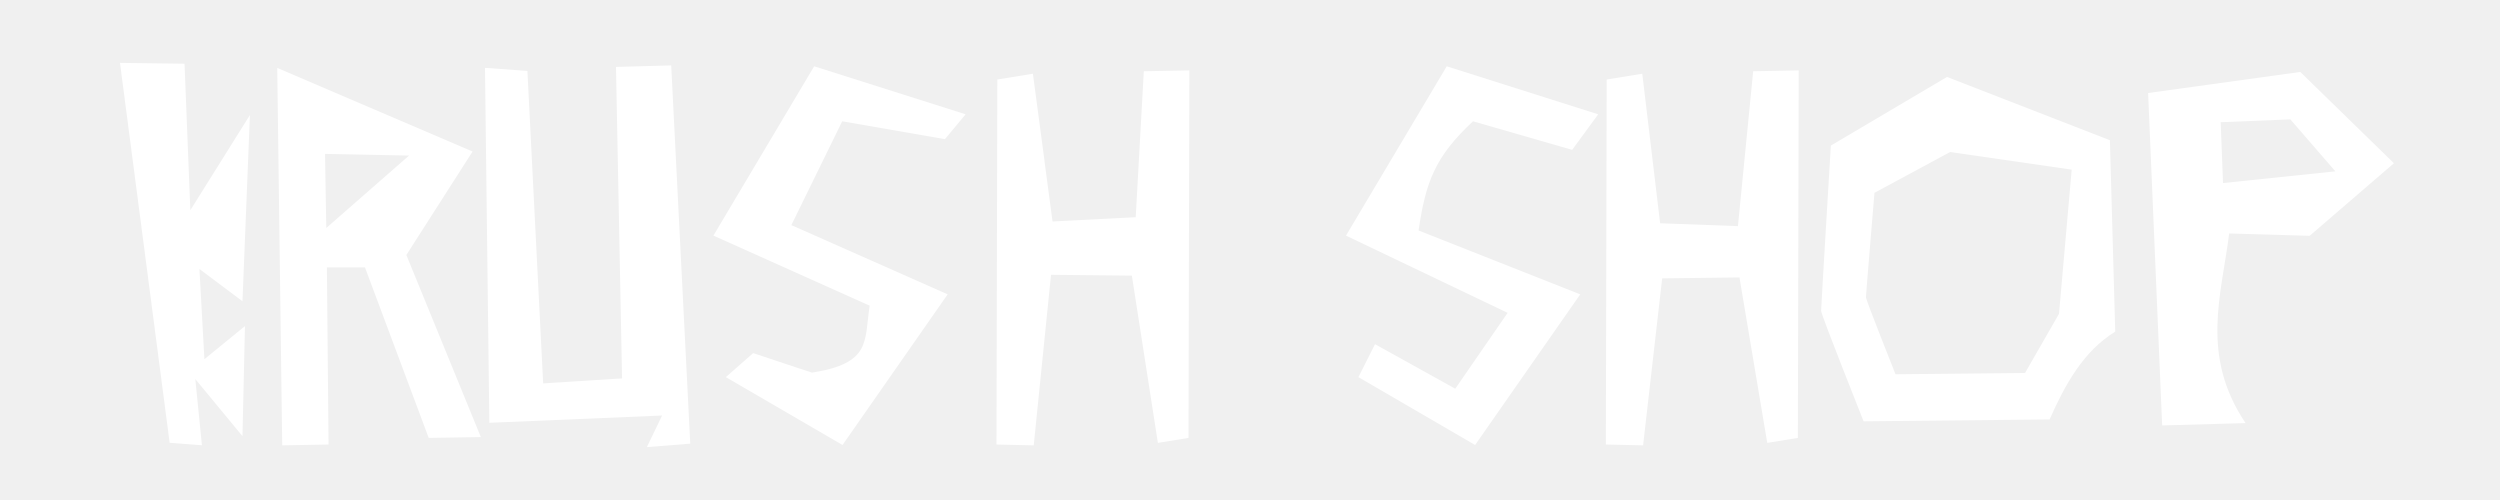
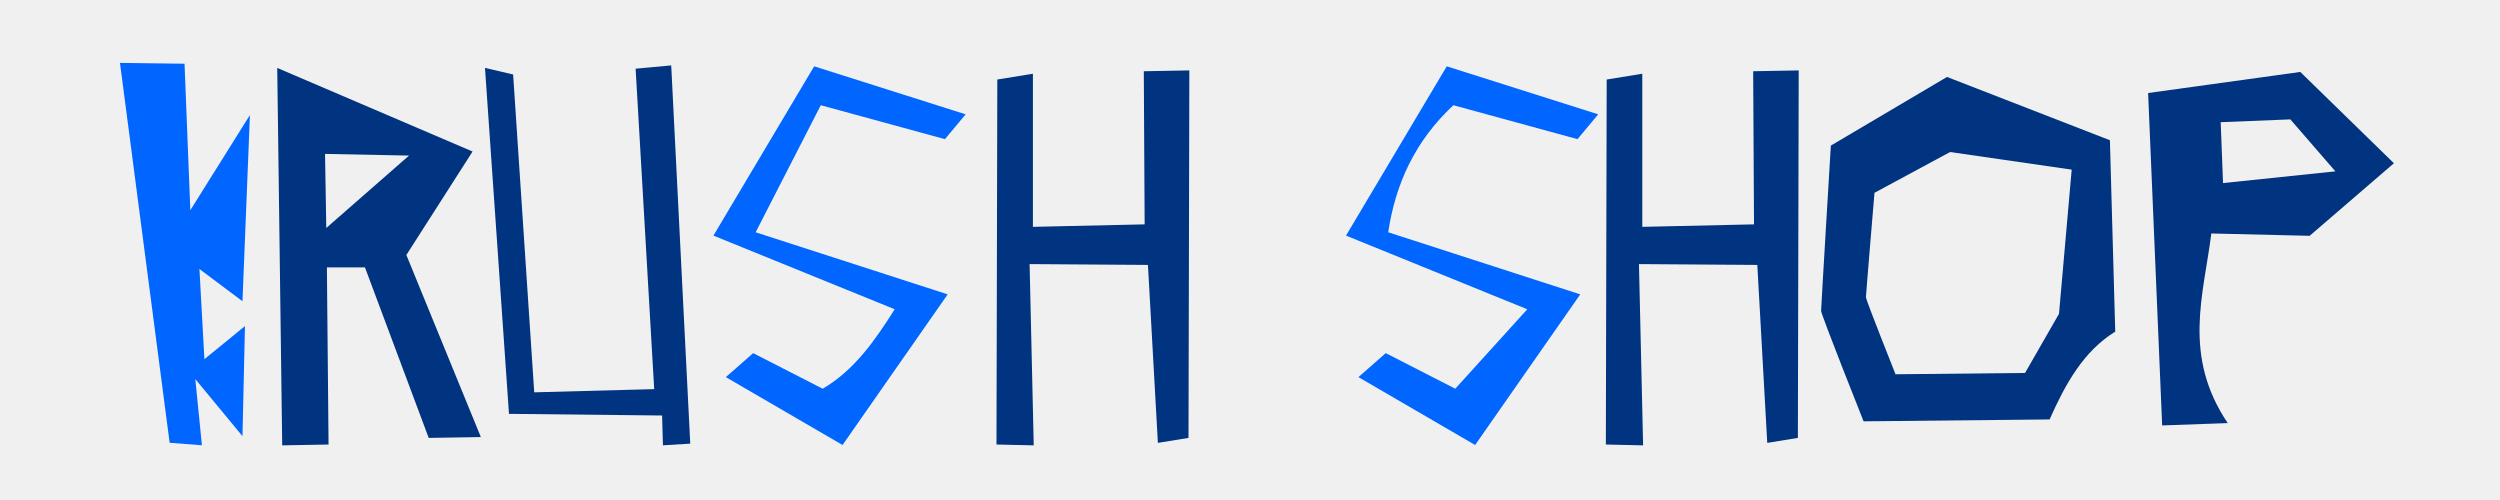
<svg xmlns="http://www.w3.org/2000/svg" width="1000" height="200" viewBox="0 0 264.583 52.917" version="1.1" id="svg8">
  <defs id="defs2" />
  <g id="layer1" transform="translate(0,-244.0833)">
-     <path style="fill:#ffffff;stroke:none;stroke-width:0.245px;stroke-linecap:butt;stroke-linejoin:miter;stroke-opacity:1;fill-opacity:1" d="m 12.697,250.739 6.832,0.088 0.613,15.504 6.307,-10.074 -0.788,19.709 -4.555,-3.416 0.526,9.548 4.292,-3.504 -0.263,11.65 -4.993,-6.044 0.701,7.008 -3.416,-0.263 z" id="path12" />
-     <path style="fill:#ffffff;fill-opacity:1;stroke:none;stroke-width:0.927px;stroke-linecap:butt;stroke-linejoin:miter;stroke-opacity:1" d="M 110.893 27.174 L 112.879 178.143 L 131.418 177.811 L 130.756 106.961 L 145.986 106.961 L 171.479 175.162 L 192.336 174.83 L 162.539 101.996 L 189.025 60.611 L 110.893 27.174 z M 130.012 61.566 L 163.615 62.229 L 130.508 91.197 L 130.012 61.566 z " transform="matrix(0.2645833,0,0,0.2645833,0,244.0833)" id="path14" />
-     <path style="fill:#ffffff;fill-opacity:1;stroke:none;stroke-width:0.245px;stroke-linecap:butt;stroke-linejoin:miter;stroke-opacity:1" d="m 55.817,251.59 1.667,33.07 8.35,-0.528 -0.643,-32.966 5.845,-0.161 2.015,40.031 -4.592,0.364 1.613,-3.342 -18.284,0.77 -0.461,-37.56 z" id="path20" />
-     <path style="fill:#ffffff;fill-opacity:1;stroke:none;stroke-width:0.245px;stroke-linecap:butt;stroke-linejoin:miter;stroke-opacity:1" d="m 100.005,258.81 -10.872,-1.891 -5.383,10.991 16.543,7.326 -11.125,15.942 -12.351,-7.183 2.891,-2.54 6.224,2.066 c 6.317,-0.991 5.52,-3.319 6.109,-7.086 l -16.538,-7.418 10.661,-17.916 16.03,5.081 z" id="path23" />
-     <path style="fill:#ffffff;fill-opacity:1;stroke:none;stroke-width:0.245px;stroke-linecap:butt;stroke-linejoin:miter;stroke-opacity:1" d="m 105.549,252.499 -0.088,38.63 3.942,0.088 1.83,-18.05 8.557,0.088 2.752,17.699 3.241,-0.526 0.088,-38.893 -4.818,0.088 -0.857,15.449 -8.802,0.452 -2.079,-15.638 z" id="path25" />
-     <path style="fill:#ffffff;fill-opacity:1;stroke:none;stroke-width:0.245px;stroke-linecap:butt;stroke-linejoin:miter;stroke-opacity:1" d="m 166.387,259.944 -10.494,-3.024 c -4.057,3.779 -5.004,6.459 -5.761,11.558 l 17.109,6.759 -11.125,15.942 -12.351,-7.183 1.757,-3.485 8.492,4.712 5.542,-8.031 -17.105,-8.174 10.661,-17.916 16.03,5.081 z" id="path23-3" />
-     <path style="fill:#ffffff;fill-opacity:1;stroke:none;stroke-width:0.245px;stroke-linecap:butt;stroke-linejoin:miter;stroke-opacity:1" d="m 170.041,252.499 -0.088,38.63 3.942,0.088 2.019,-17.672 8.179,-0.101 2.941,17.51 3.241,-0.526 0.088,-38.893 -4.818,0.088 -1.613,16.394 -8.235,-0.304 -1.89,-15.827 z" id="path25-4" />
-     <path style="fill:#ffffff;fill-opacity:1;stroke:none;stroke-width:0.748px;stroke-linecap:butt;stroke-linejoin:miter;stroke-opacity:1" d="M 778.805 30.781 L 732.344 58.236 C 732.344 58.236 728.443 122.835 728.443 124.346 C 728.443 125.856 745.438 168.531 745.438 168.531 L 819.838 167.777 C 826.137 153.616 833.423 140.442 846.096 132.654 L 843.963 56.094 L 778.805 30.781 z M 780.037 60.812 L 828.676 67.857 L 823.602 125.529 L 810.021 149.184 L 758.207 149.709 C 758.207 149.709 746.373 119.989 746.373 118.938 C 746.373 117.885 749.791 77.119 749.791 77.119 L 780.037 60.812 z " transform="matrix(0.2645833,0,0,0.2645833,0,244.0833)" id="path45" />
-     <path style="fill:#ffffff;fill-opacity:1;stroke:none;stroke-width:0.927px;stroke-linecap:butt;stroke-linejoin:miter;stroke-opacity:1" d="m 920.113,28.777 -60.865,8.428 5.617,132.971 33.364,-0.938 c -18.183,-27.061 -9.652,-51.153 -6.555,-75.85 l 32.185,0.938 33.711,-29.029 z m -3.973,18.975 18.02,20.789 -44.947,4.684 -0.938,-24.348 z" transform="matrix(0.2645833,0,0,0.2645833,0,244.0833)" id="path62" />
+     <path style="fill:#0066ff;stroke:none;stroke-width:0.245px;stroke-linecap:butt;stroke-linejoin:miter;stroke-opacity:1;fill-opacity:1" d="m 12.697,250.739 6.832,0.088 0.613,15.504 6.307,-10.074 -0.788,19.709 -4.555,-3.416 0.526,9.548 4.292,-3.504 -0.263,11.65 -4.993,-6.044 0.701,7.008 -3.416,-0.263 z" id="path12" />
+     <path style="fill:#003380;fill-opacity:1;stroke:none;stroke-width:0.927px;stroke-linecap:butt;stroke-linejoin:miter;stroke-opacity:1" d="M 110.893 27.174 L 112.879 178.143 L 131.418 177.811 L 130.756 106.961 L 145.986 106.961 L 171.479 175.162 L 192.336 174.83 L 162.539 101.996 L 189.025 60.611 L 110.893 27.174 z M 130.012 61.566 L 163.615 62.229 L 130.508 91.197 L 130.012 61.566 z " transform="matrix(0.2645833,0,0,0.2645833,0,244.0833)" id="path14" />
+     <path style="fill:#003380;stroke:none;stroke-width:0.245px;stroke-linecap:butt;stroke-linejoin:miter;stroke-opacity:1;fill-opacity:1" d="m 54.305,251.968 2.234,33.637 12.696,-0.339 -1.966,-33.911 3.767,-0.35 2.015,40.031 -2.891,0.175 -0.088,-3.153 -16.205,-0.175 -2.54,-36.615 z" id="path20" />
+     <path style="fill:#0066ff;stroke:none;stroke-width:0.245px;stroke-linecap:butt;stroke-linejoin:miter;stroke-opacity:1;fill-opacity:1" d="m 100.005,258.81 -13.139,-3.591 -6.894,13.448 20.322,6.57 -11.125,15.942 -12.351,-7.183 2.891,-2.54 7.358,3.767 c 3.37,-1.974 5.551,-5.136 7.621,-8.409 l -19.184,-7.796 10.661,-17.916 16.03,5.081 z" id="path23" />
+     <path style="fill:#003380;stroke:none;stroke-width:0.245px;stroke-linecap:butt;stroke-linejoin:miter;stroke-opacity:1;fill-opacity:1" d="m 105.549,252.499 -0.088,38.63 3.942,0.088 -0.438,-19.184 12.526,0.088 1.051,18.833 3.241,-0.526 0.088,-38.893 -4.818,0.088 0.088,16.205 -11.825,0.263 v -16.205 z" id="path25" />
+     <path style="fill:#0066ff;stroke:none;stroke-width:0.245px;stroke-linecap:butt;stroke-linejoin:miter;stroke-opacity:1;fill-opacity:1" d="m 166.954,258.81 -13.139,-3.591 c -4.057,3.779 -6.138,8.349 -6.894,13.448 l 20.322,6.57 -11.125,15.942 -12.351,-7.183 2.891,-2.54 7.358,3.767 7.621,-8.409 -19.184,-7.796 10.661,-17.916 16.03,5.081 z" id="path23-3" />
+     <path style="fill:#003380;stroke:none;stroke-width:0.245px;stroke-linecap:butt;stroke-linejoin:miter;stroke-opacity:1;fill-opacity:1" d="m 170.041,252.499 -0.088,38.63 3.942,0.088 -0.438,-19.184 12.526,0.088 1.051,18.833 3.241,-0.526 0.088,-38.893 -4.818,0.088 0.088,16.205 -11.825,0.263 v -16.205 z" id="path25-4" />
+     <path style="fill:#003380;fill-opacity:1;stroke:none;stroke-width:0.748px;stroke-linecap:butt;stroke-linejoin:miter;stroke-opacity:1" d="M 778.805 30.781 L 732.344 58.236 C 732.344 58.236 728.443 122.835 728.443 124.346 C 728.443 125.856 745.438 168.531 745.438 168.531 L 819.838 167.777 C 826.137 153.616 833.423 140.442 846.096 132.654 L 843.963 56.094 L 778.805 30.781 z M 780.037 60.812 L 828.676 67.857 L 823.602 125.529 L 810.021 149.184 L 758.207 149.709 C 758.207 149.709 746.373 119.989 746.373 118.938 C 746.373 117.885 749.791 77.119 749.791 77.119 L 780.037 60.812 z " transform="matrix(0.2645833,0,0,0.2645833,0,244.0833)" id="path45" />
+     <path style="fill:#003380;stroke:none;stroke-width:0.927px;stroke-linecap:butt;stroke-linejoin:miter;stroke-opacity:1;fill-opacity:1" d="M 920.113 28.777 L 859.248 37.205 L 864.865 170.176 L 891.086 169.238 C 872.903 142.178 881.434 118.085 884.531 93.389 L 923.859 94.326 L 957.57 65.297 L 920.113 28.777 z M 916.141 47.752 L 934.16 68.541 L 889.213 73.225 L 888.275 48.877 L 916.141 47.752 z " transform="matrix(0.2645833,0,0,0.2645833,0,244.0833)" id="path62" />
  </g>
</svg>
